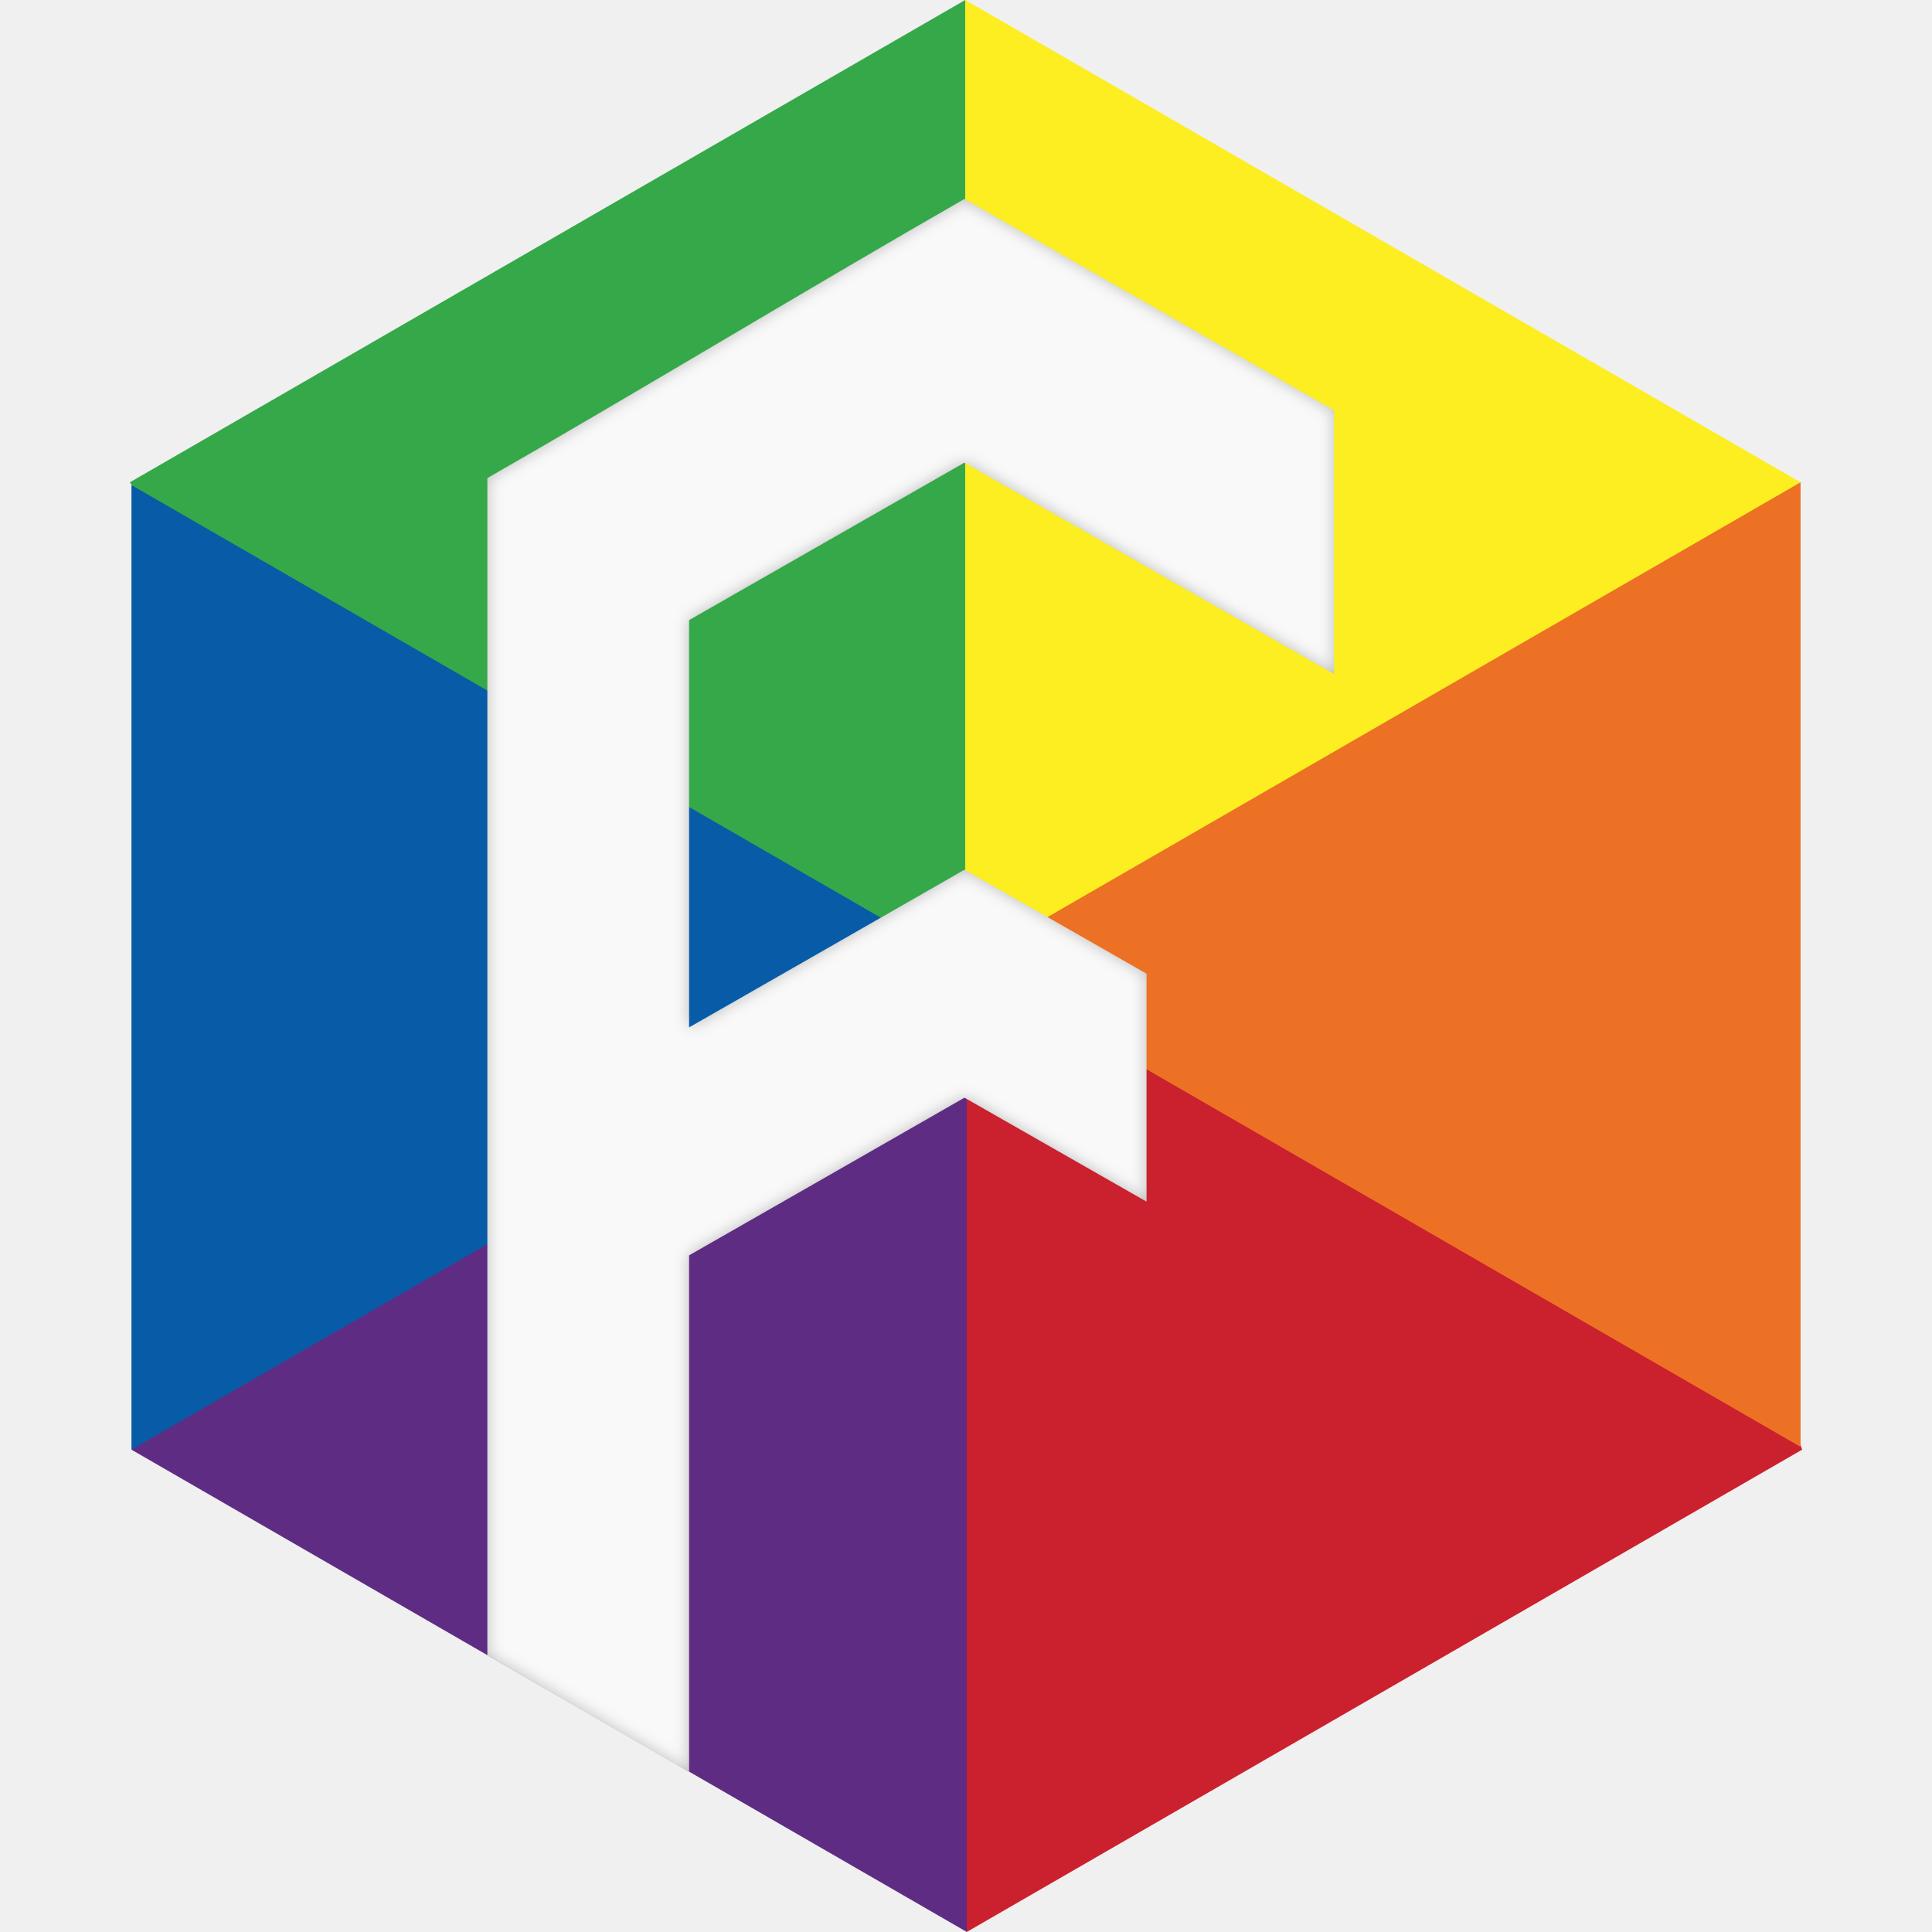
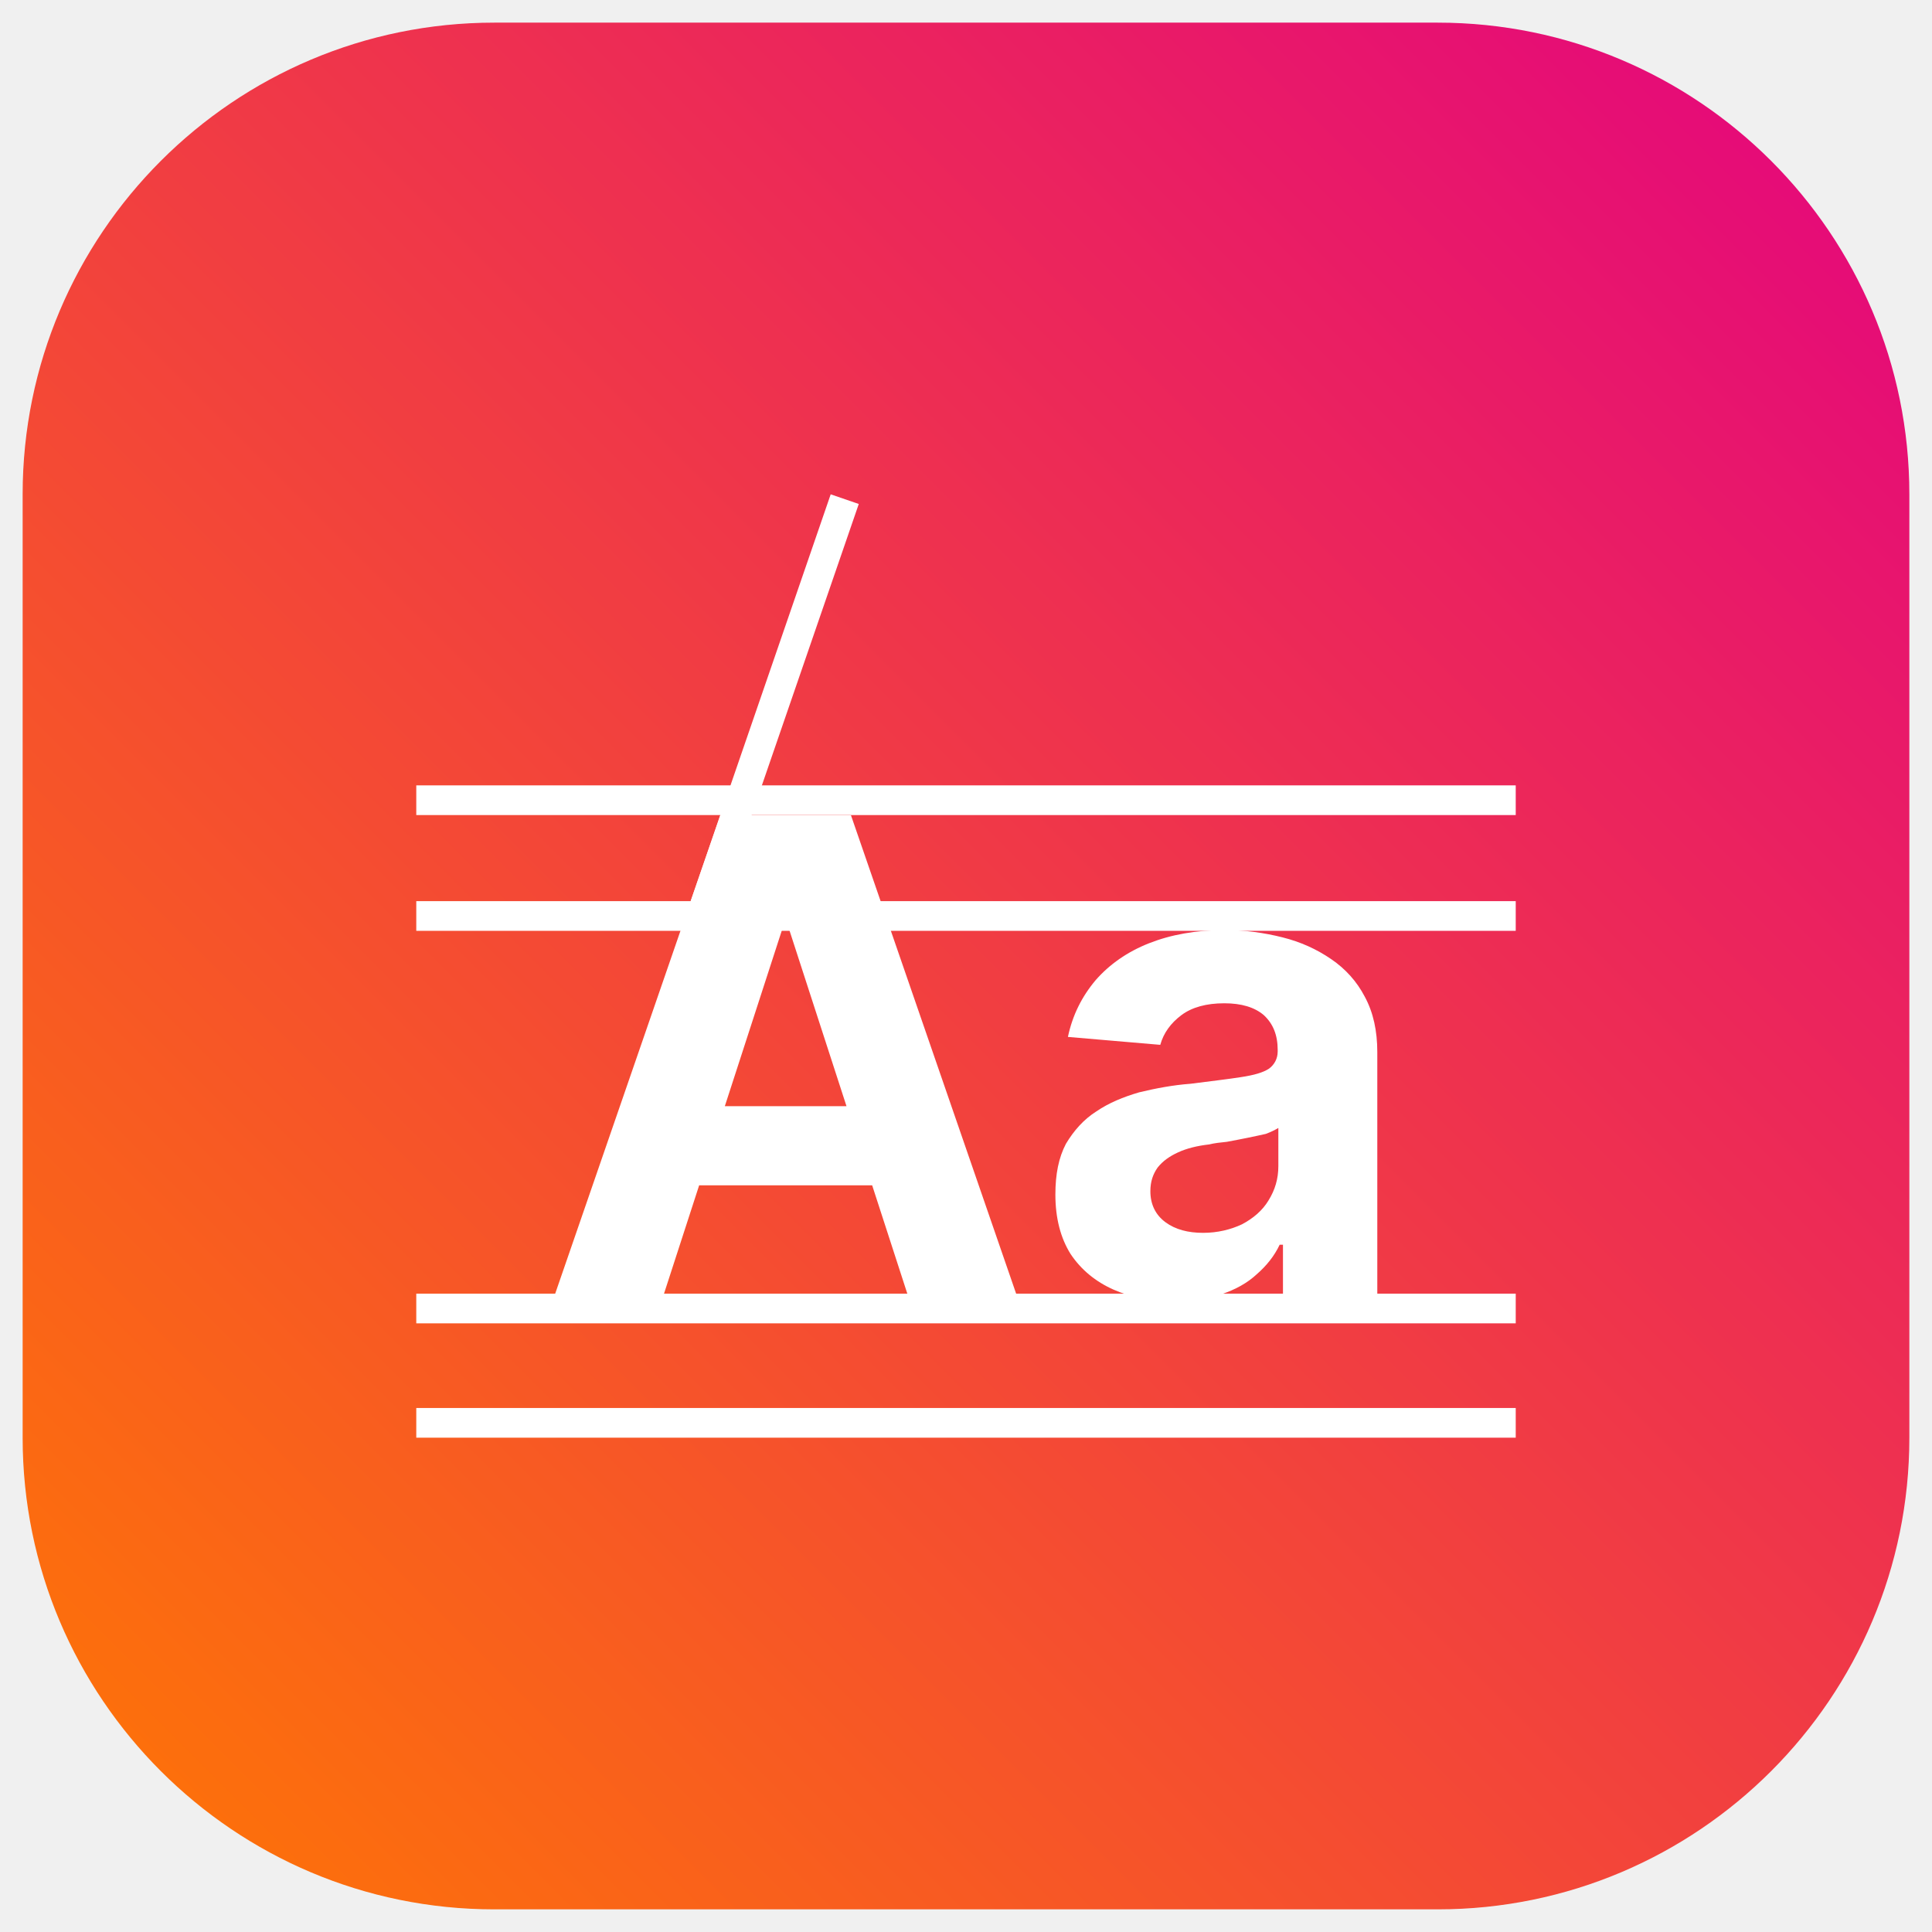
- <svg xmlns="http://www.w3.org/2000/svg" viewBox="0 0 512 512">
+ <svg xmlns="http://www.w3.org/2000/svg" viewBox="0 0 1024 1024" fill-rule="evenodd" clip-rule="evenodd" stroke-linejoin="round" stroke-miterlimit="2">
+   <path d="M983.821 294.744c0-122.757-104.165-222.421-232.467-222.421H286.422c-128.302 0-232.467 99.664-232.467 222.421v444.843c0 122.758 104.165 222.422 232.467 222.422h464.932c128.302 0 232.467-99.664 232.467-222.422V294.744z" fill="url(#_Linear1)" transform="matrix(1.07542 0 0 1.12399 -46.025 -69.29)" />
+   <path fill="#fff" d="M220.635 685.661h582.733v15.734H220.635zM220.635 746.265h582.733V762H220.635zM220.635 477.626h582.733v15.734H220.635zM220.635 416.265h582.733V432H220.635z" />
+   <path fill="#fff" d="M364.4 482.394L440.288 262l14.877 5.123-75.888 220.393z" />
+   <path d="M351.734 686.298h-57.69l87.759-254.187h69.228l87.76 254.187H481.1L417.465 490.15h-2.098l-63.634 196.147zm-3.846-99.997h136.01v41.957h-136.01V586.3zM622.658 689.794c-12.237 0-23.076-2.098-32.516-6.293-9.44-4.196-17.133-10.49-22.727-18.88-5.244-8.392-8.041-18.881-8.041-31.468 0-10.84 1.748-19.58 5.594-26.922 4.195-6.993 9.44-12.937 16.083-17.133 6.643-4.545 14.335-7.692 22.727-10.14 8.74-2.097 17.831-3.845 27.271-4.545 10.84-1.398 19.93-2.447 26.573-3.496 6.993-1.049 11.888-2.447 15.034-4.545 2.797-2.098 4.546-5.245 4.546-9.09v-.7c0-8.042-2.448-13.986-7.343-18.53-4.895-4.197-11.888-6.294-20.978-6.294-9.44 0-17.132 2.097-22.727 6.293-5.594 4.196-9.44 9.44-11.188 15.734l-48.95-4.196c2.448-11.538 7.343-21.328 14.685-30.069 7.343-8.391 16.783-15.034 28.321-19.58 11.538-4.545 24.824-6.992 40.209-6.992 10.489 0 20.628 1.398 30.418 3.846 9.79 2.447 18.181 6.293 25.873 11.538 7.692 5.244 13.636 11.888 17.832 19.93 4.545 8.39 6.643 18.18 6.643 29.369v128.667h-49.998v-26.573h-1.749c-2.797 5.944-6.992 11.189-12.237 15.734-4.895 4.545-11.188 8.042-18.53 10.489-6.993 2.797-15.385 3.846-24.825 3.846zm15.034-36.362c7.693 0 14.685-1.749 20.63-4.546 5.943-3.146 10.838-7.342 13.985-12.587 3.496-5.594 5.244-11.538 5.244-18.18v-20.28c-1.748 1.05-3.846 2.098-6.643 3.147-3.147.7-6.293 1.398-9.79 2.098-3.496.699-6.993 1.398-10.839 2.098-3.496.35-6.643.699-9.44 1.398-6.293.7-11.887 2.098-16.433 4.196-4.545 2.098-8.041 4.545-10.839 8.041-2.447 3.497-3.846 7.343-3.846 12.587 0 6.993 2.798 12.587 8.042 16.433 5.245 3.846 11.888 5.595 19.93 5.595z" fill="#fff" fill-rule="nonzero" />
  <defs>
-     <filter id="a" color-interpolation-filters="sRGB">
-       <feFlood flood-color="#000" flood-opacity=".251" result="flood" />
-       <feComposite in="flood" in2="SourceGraphic" operator="out" result="composite1" />
-       <feGaussianBlur in="composite1" result="blur" stdDeviation="2" />
-       <feOffset result="offset" />
-       <feComposite in="offset" in2="SourceGraphic" operator="atop" result="composite2" />
-     </filter>
+     <linearGradient id="_Linear1" x1="0" y1="0" x2="1" y2="0" gradientUnits="userSpaceOnUse" gradientTransform="matrix(954.876 -911.683 952.856 913.616 42.797 968.819)">
+       <stop offset="0" stop-color="#08aeea" />
+       <stop offset="0" stop-color="#ff7901" />
+       <stop offset="1" stop-color="#e30183" />
+     </linearGradient>
  </defs>
-   <path fill="#5f2c83" d="M256.231 512L34.854 384.188l105.083-121.52 116.295-6.293 46.6 117.504z" />
-   <path fill="#cb202d" d="M477.59 384.17L256.213 511.985V256.358l166.995-34.984z" />
-   <path fill="#ed7124" d="M477.169 127.813V383.44l-110.69-63.907-110.688-63.906 85.045-151.44z" />
-   <path fill="#fcee21" d="M255.79 0l221.377 127.813-110.69 63.907-110.688 63.906-89.546-153.56z" />
-   <path fill="#35a849" d="M34.41 127.815L255.788 0v255.625l-138.361-6.442z" />
-   <path fill="#085ba7" d="M34.833 384.173V128.547l110.69 63.907 110.69 63.906-110.69 63.907z" />
-   <path fill="#f9f9f9" fill-rule="evenodd" d="M353.532 178.61v-69.875l-97.938-56.012c-37.597 21.504-88.842 52.47-126.44 73.974V438.67l53.46 30.986V332.682a57924.576 57924.576 0 0072.979-41.784 25702.705 25702.705 0 0148.256 27.551v-60.41c-16.085-9.2-32.171-18.398-48.257-27.552-24.325 13.958-48.652 27.87-72.978 41.782V164.337l72.978-41.737z" color="#000" filter="url(#a)" font-family="sans-serif" overflow="visible" style="line-height:normal;text-indent:0;text-align:start;text-decoration-line:none;text-decoration-style:solid;text-decoration-color:#000;text-transform:none;isolation:auto;mix-blend-mode:normal" />
</svg>
